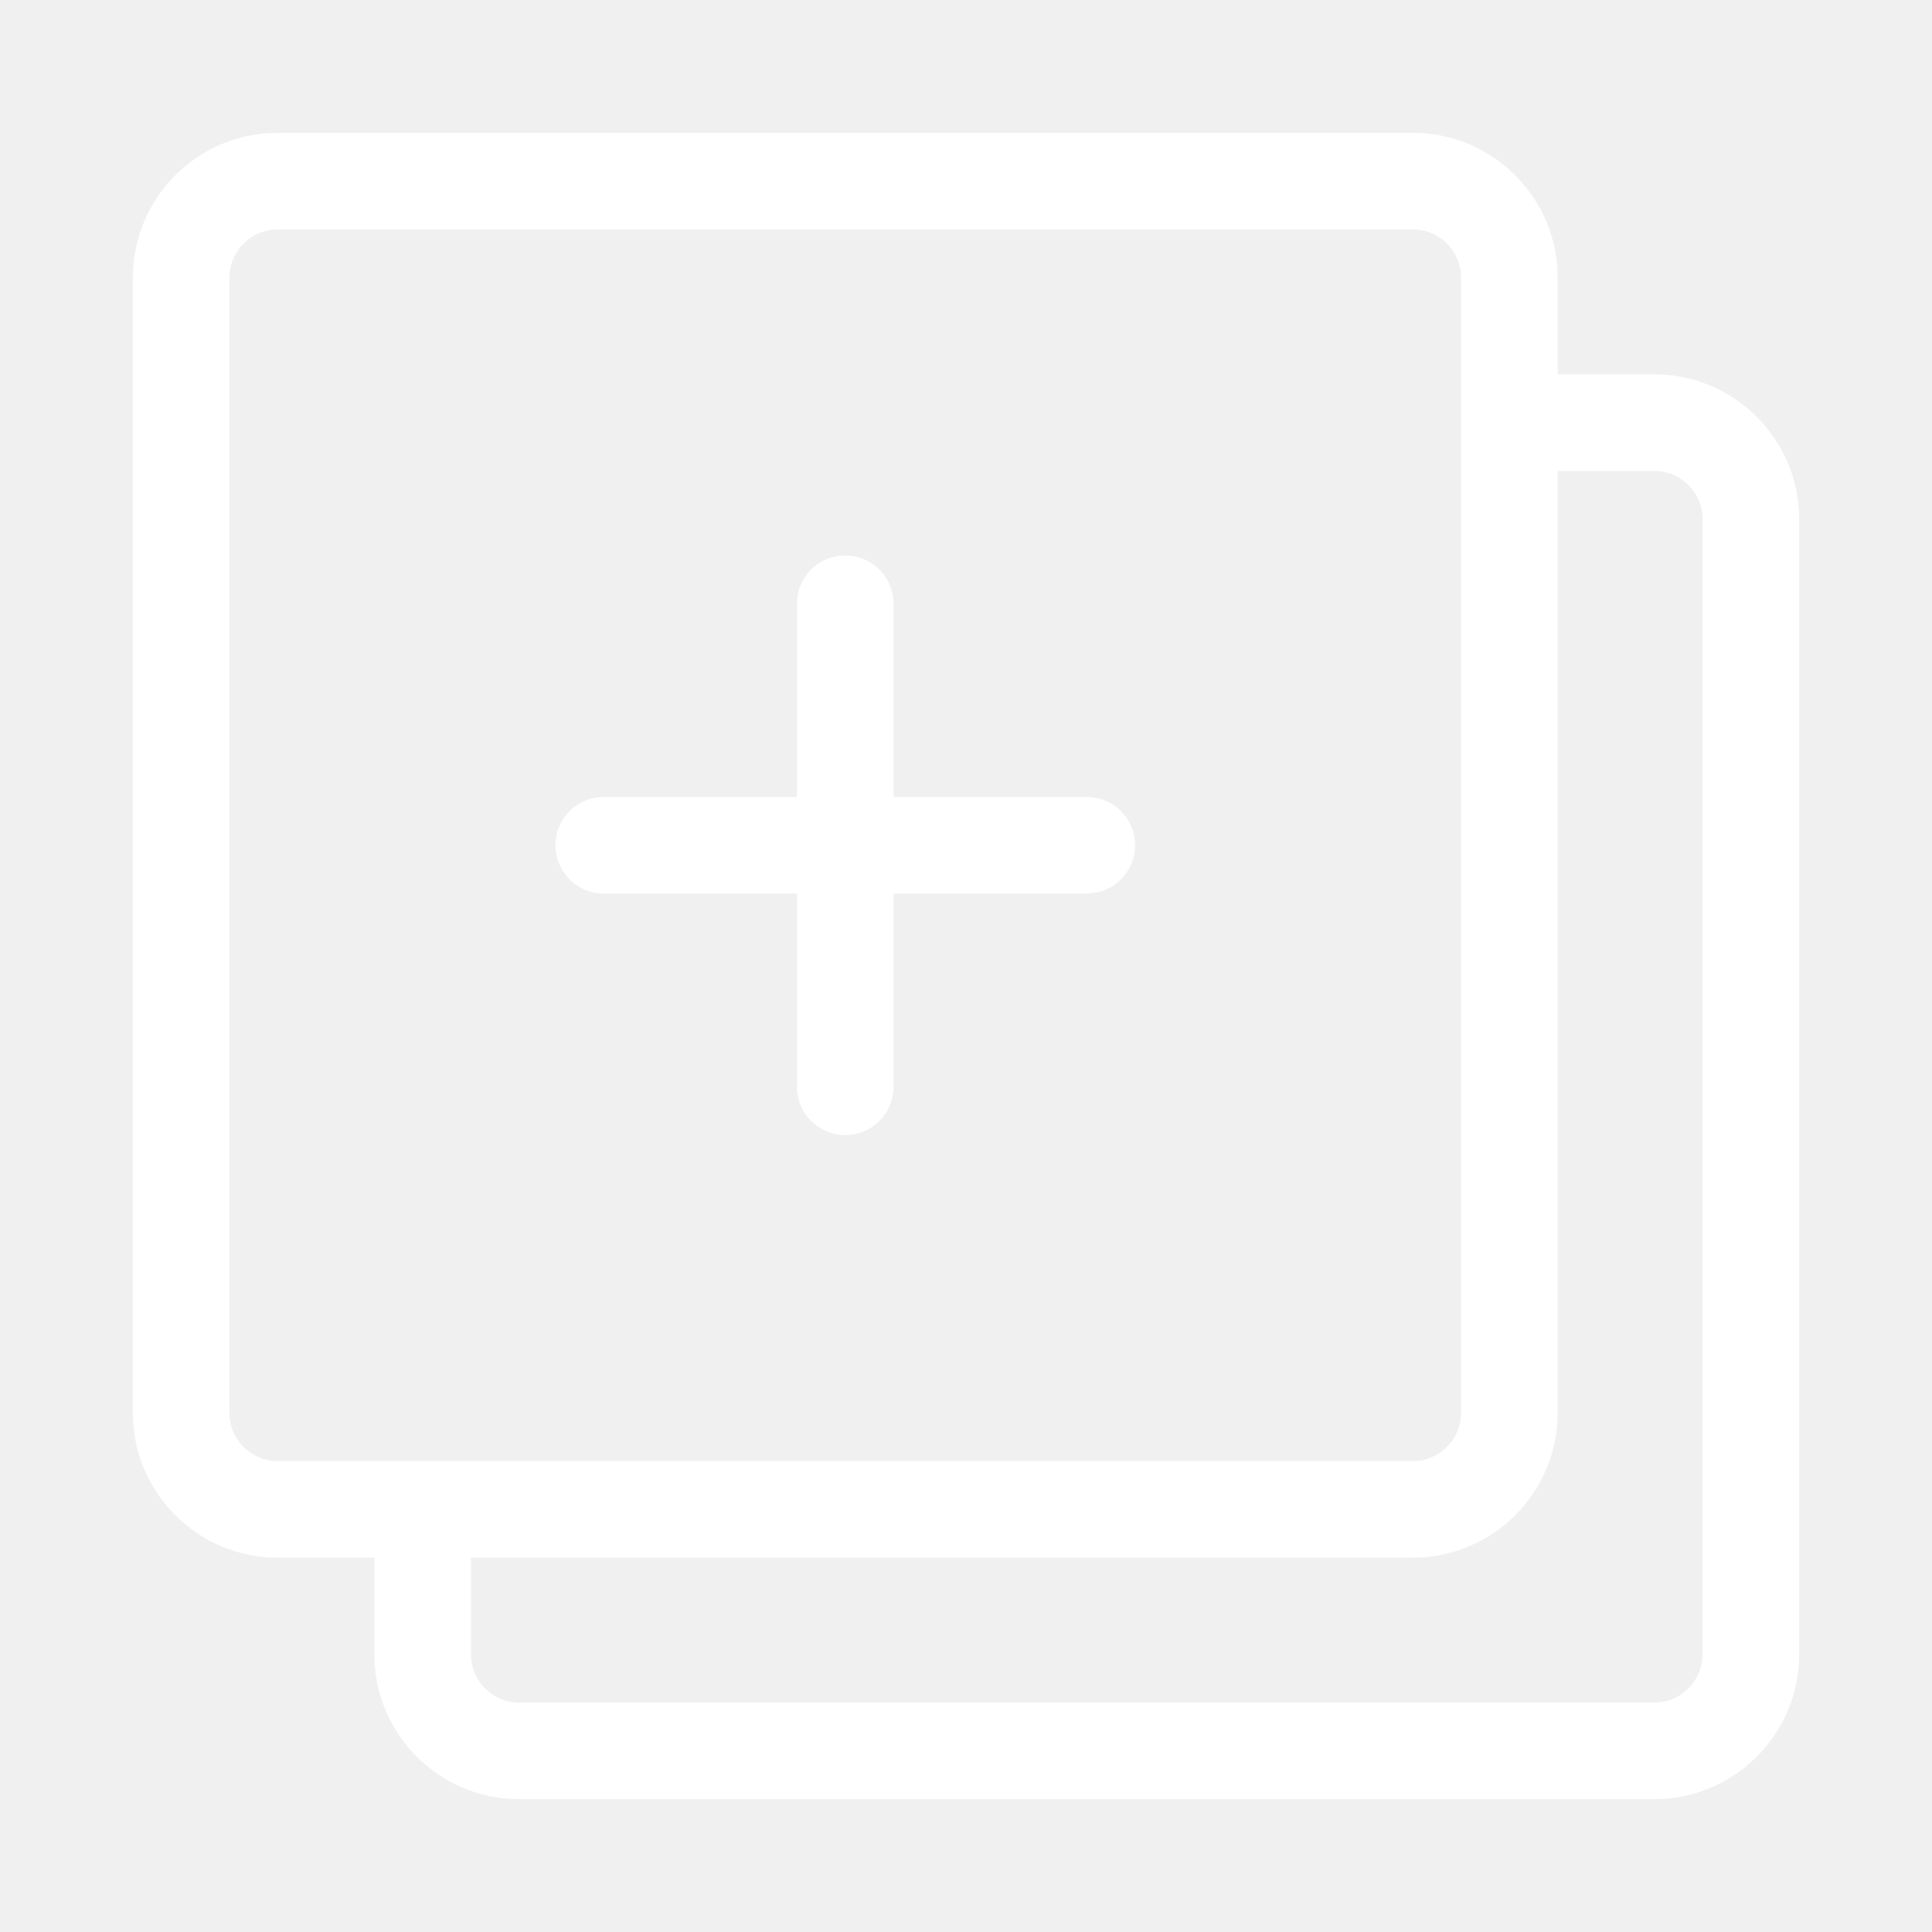
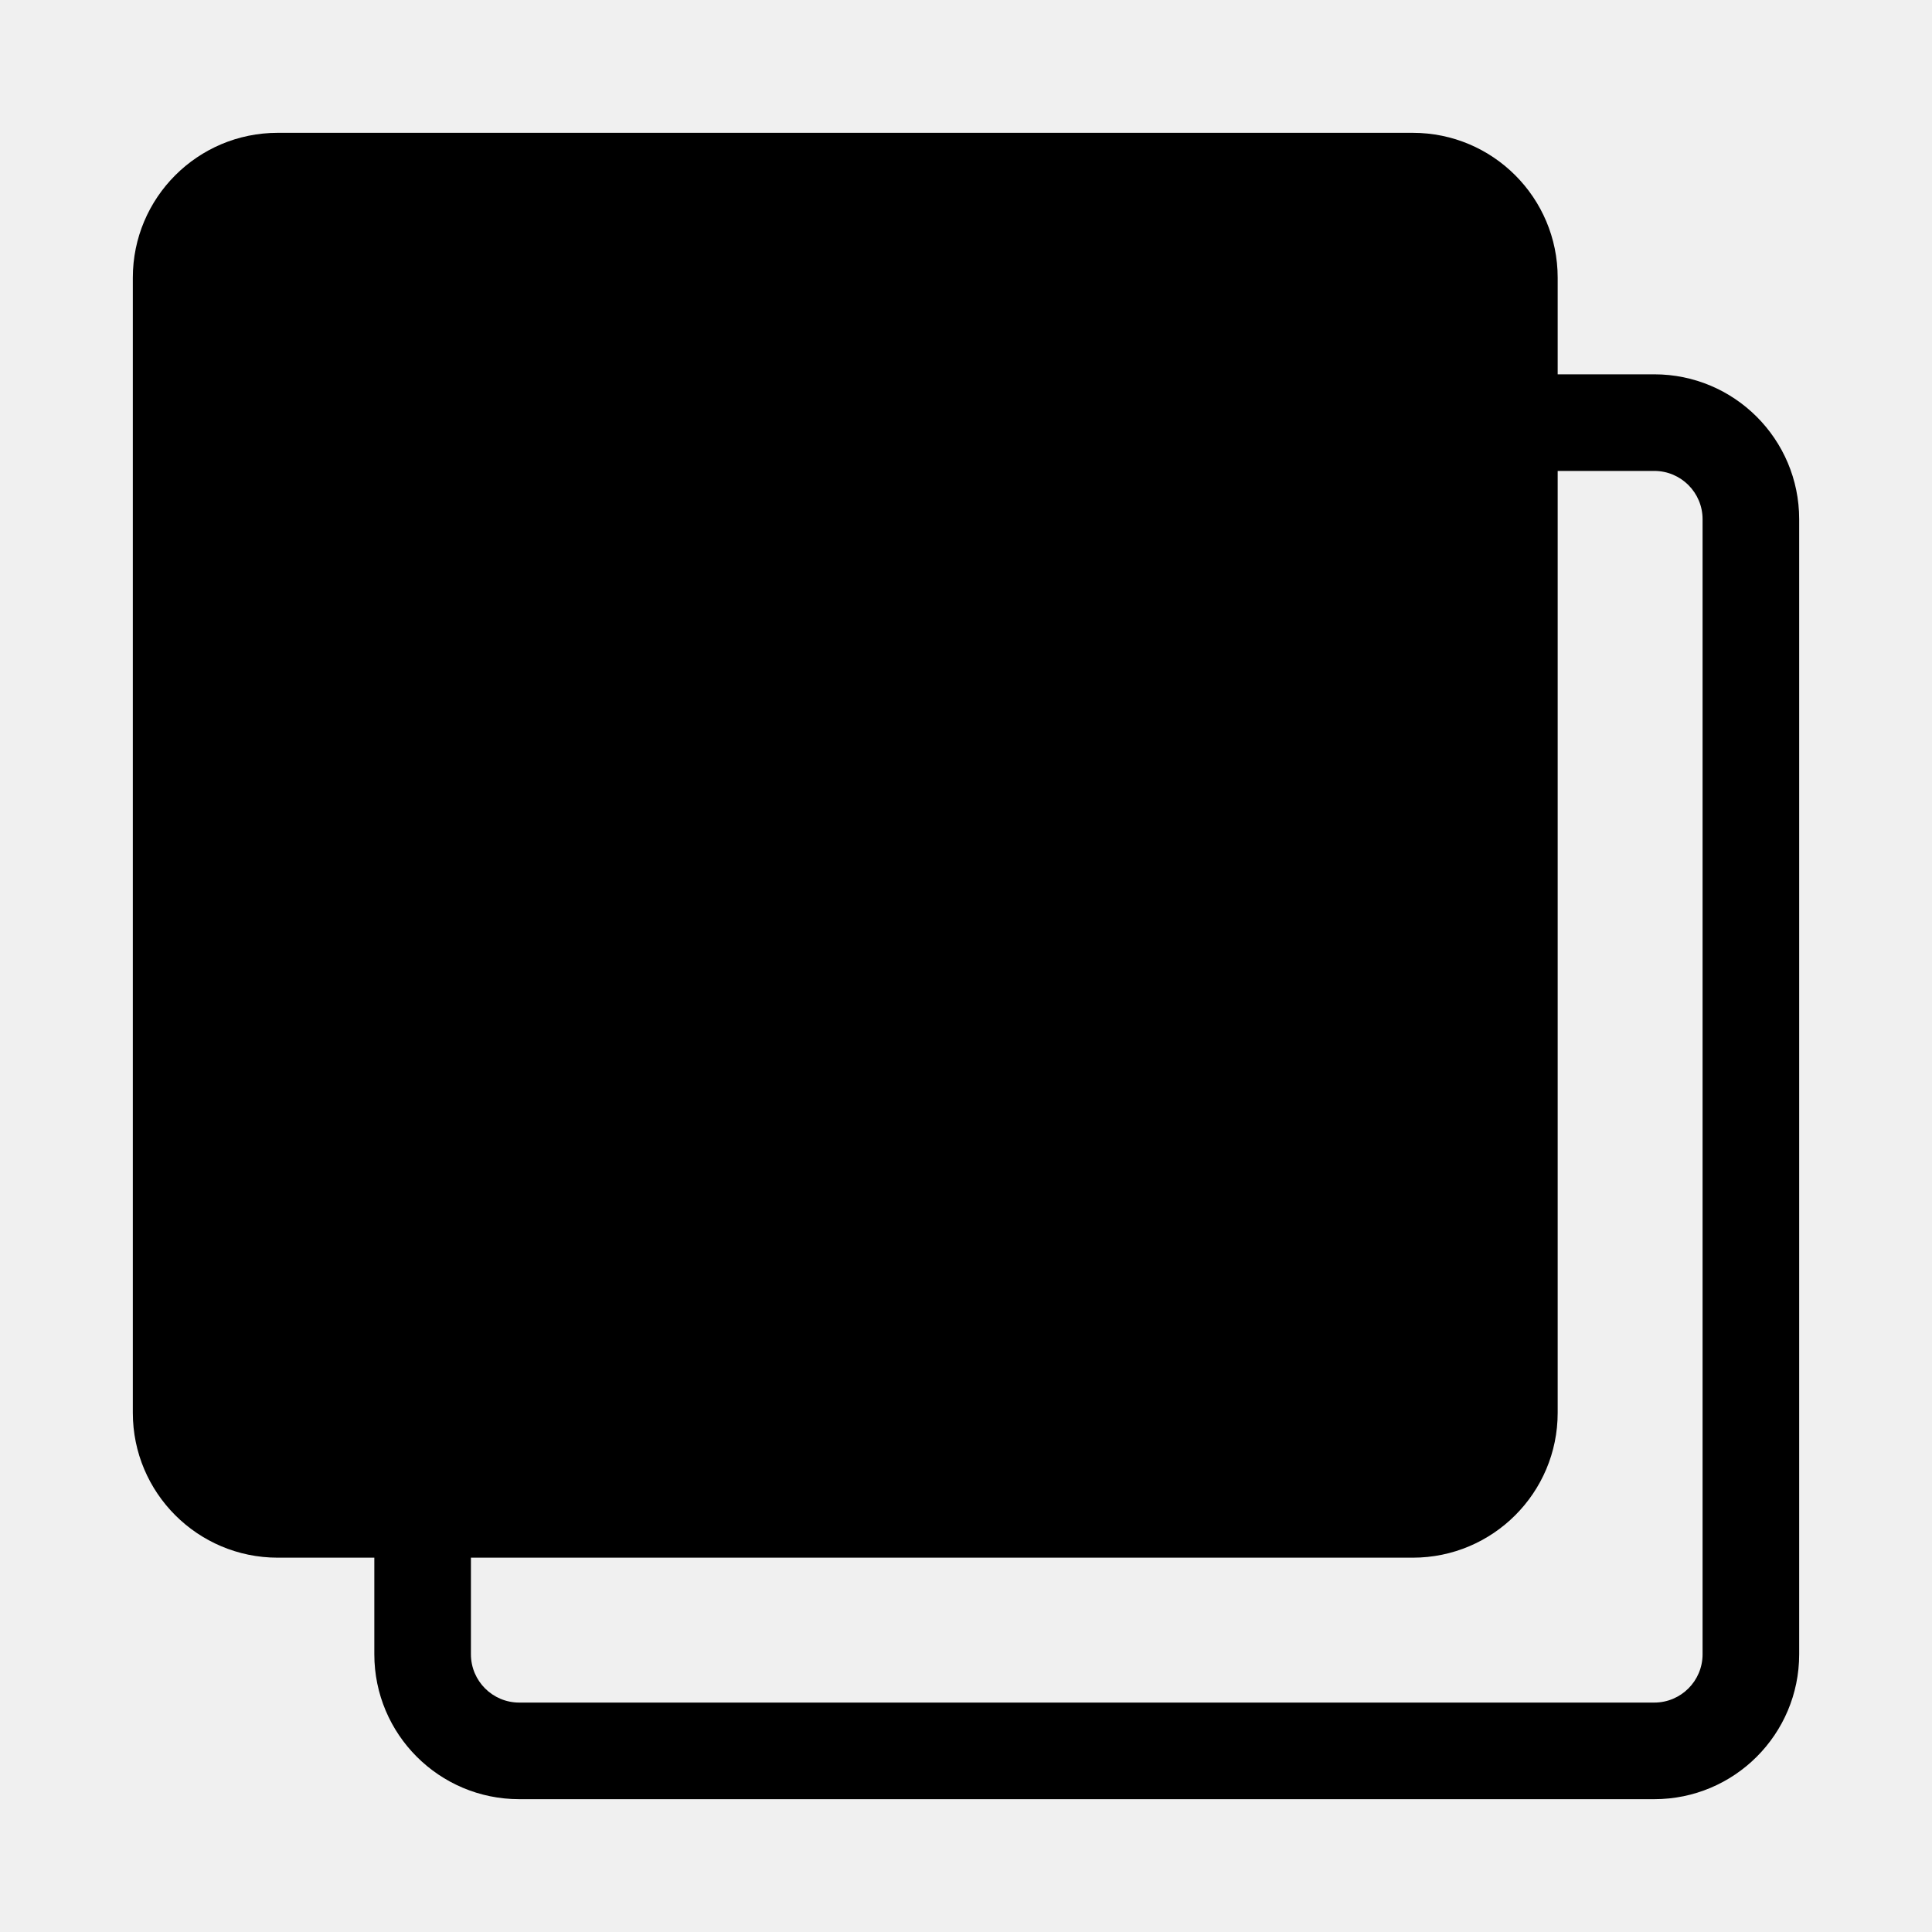
- <svg xmlns="http://www.w3.org/2000/svg" width="20" height="20" viewBox="0 0 20 20" fill="none">
-   <path d="M9.25 6.25C9.25 5.974 9.026 5.75 8.75 5.75C8.474 5.75 8.25 5.974 8.25 6.25V8.25H6.25C5.974 8.25 5.75 8.474 5.75 8.75C5.75 9.026 5.974 9.25 6.25 9.25H8.25V11.25C8.25 11.526 8.474 11.75 8.75 11.75C9.026 11.75 9.25 11.526 9.25 11.25V9.25H11.25C11.526 9.25 11.75 9.026 11.75 8.75C11.75 8.474 11.526 8.25 11.25 8.25H9.25V6.25Z" fill="white" />
-   <path fill-rule="evenodd" clip-rule="evenodd" d="M1.375 2.875C1.375 2.047 2.047 1.375 2.875 1.375H14.625C15.453 1.375 16.125 2.047 16.125 2.875V3.875H17.125C17.953 3.875 18.625 4.547 18.625 5.375V17.125C18.625 17.953 17.953 18.625 17.125 18.625H5.375C4.547 18.625 3.875 17.953 3.875 17.125V16.125H2.875C2.047 16.125 1.375 15.453 1.375 14.625V2.875ZM15.125 2.875V14.625C15.125 14.901 14.901 15.125 14.625 15.125H2.875C2.599 15.125 2.375 14.901 2.375 14.625V2.875C2.375 2.599 2.599 2.375 2.875 2.375H14.625C14.901 2.375 15.125 2.599 15.125 2.875ZM14.625 16.125H4.875V17.125C4.875 17.401 5.099 17.625 5.375 17.625H17.125C17.401 17.625 17.625 17.401 17.625 17.125V5.375C17.625 5.099 17.401 4.875 17.125 4.875H16.125V14.625C16.125 15.453 15.453 16.125 14.625 16.125Z" fill="white" />
+ <svg xmlns="http://www.w3.org/2000/svg" viewBox="0 0 20 20">
+   <path d="M9.25 6.25a.5.5 0 0 0-1 0v2h-2a.5.5 0 0 0 0 1h2v2a.5.5 0 0 0 1 0v-2h2a.5.5 0 0 0 0-1h-2zM1.375 2.875a1.5 1.5 0 0 1 1.5-1.5h11.75a1.5 1.5 0 0 1 1.5 1.5v1h1a1.5 1.5 0 0 1 1.5 1.5v11.75a1.5 1.5 0 0 1-1.5 1.5H5.375a1.5 1.5 0 0 1-1.5-1.5v-1h-1a1.5 1.5 0 0 1-1.5-1.5zm13.75 0v11.75a.5.5 0 0 1-.5.5H2.875a.5.5 0 0 1-.5-.5V2.875a.5.5 0 0 1 .5-.5h11.75a.5.5 0 0 1 .5.5m-.5 13.25h-9.75v1a.5.5 0 0 0 .5.5h11.75a.5.5 0 0 0 .5-.5V5.375a.5.5 0 0 0-.5-.5h-1v9.75a1.5 1.5 0 0 1-1.5 1.5" />
</svg>
